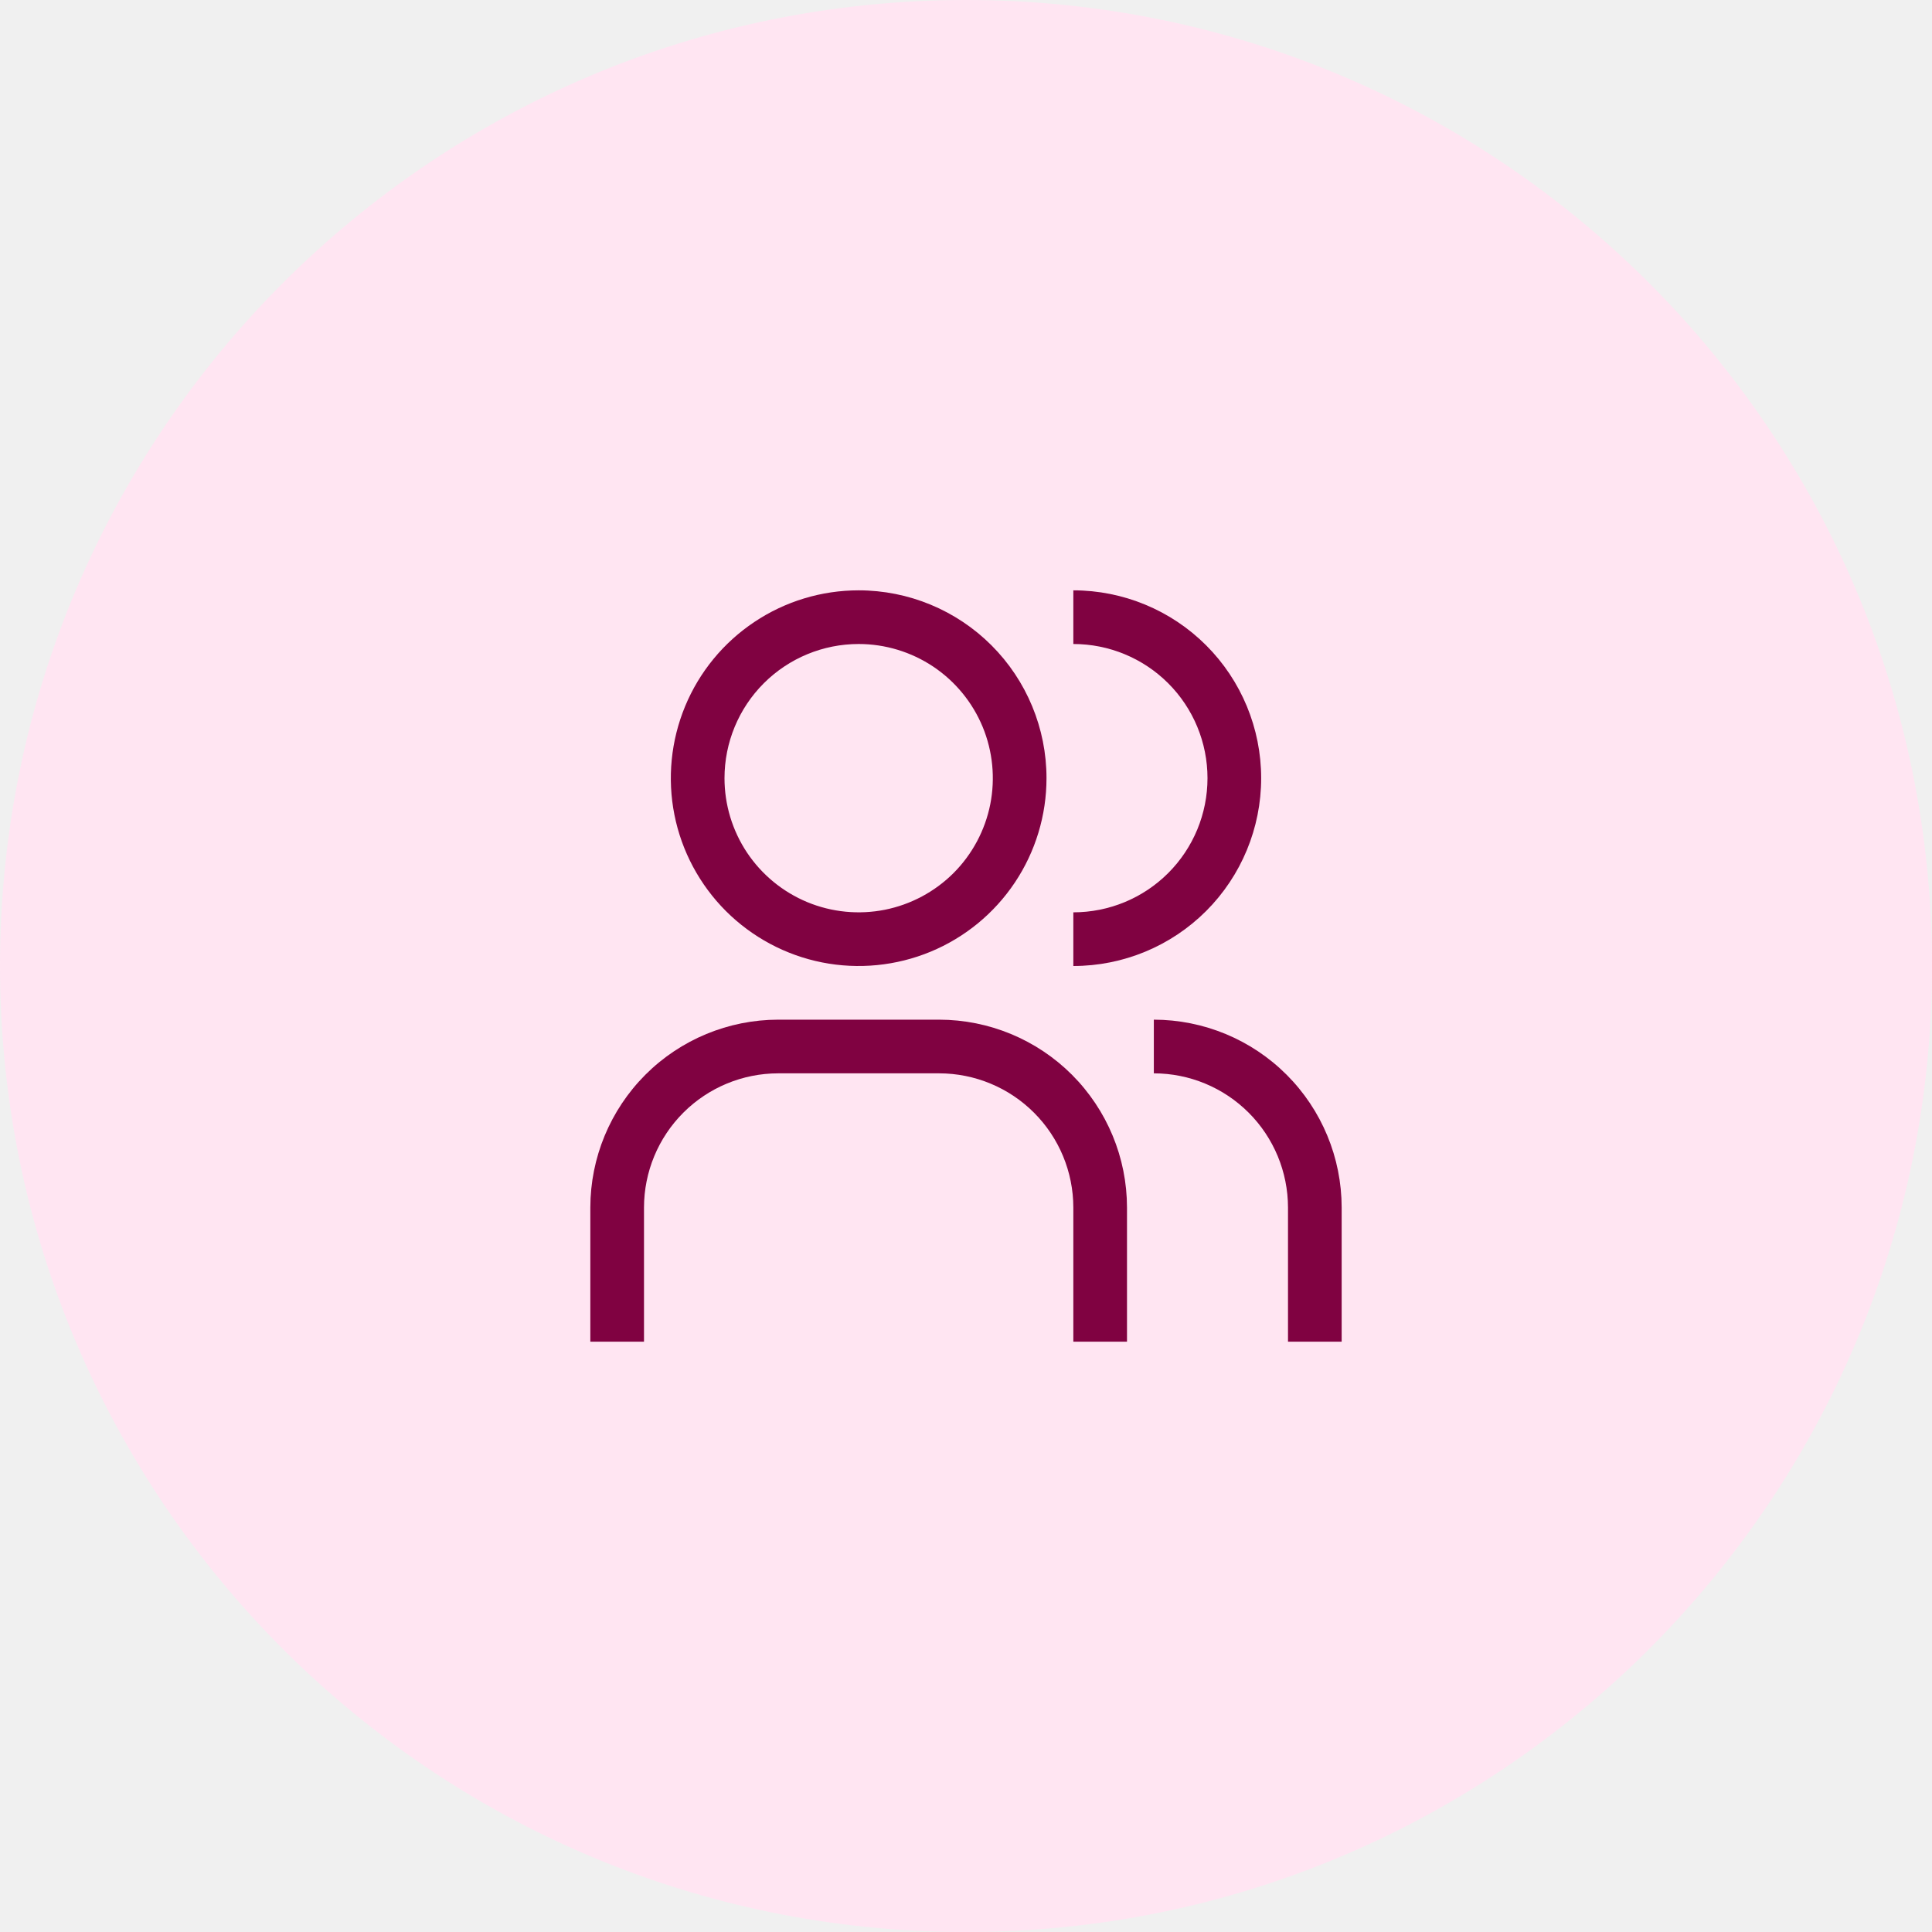
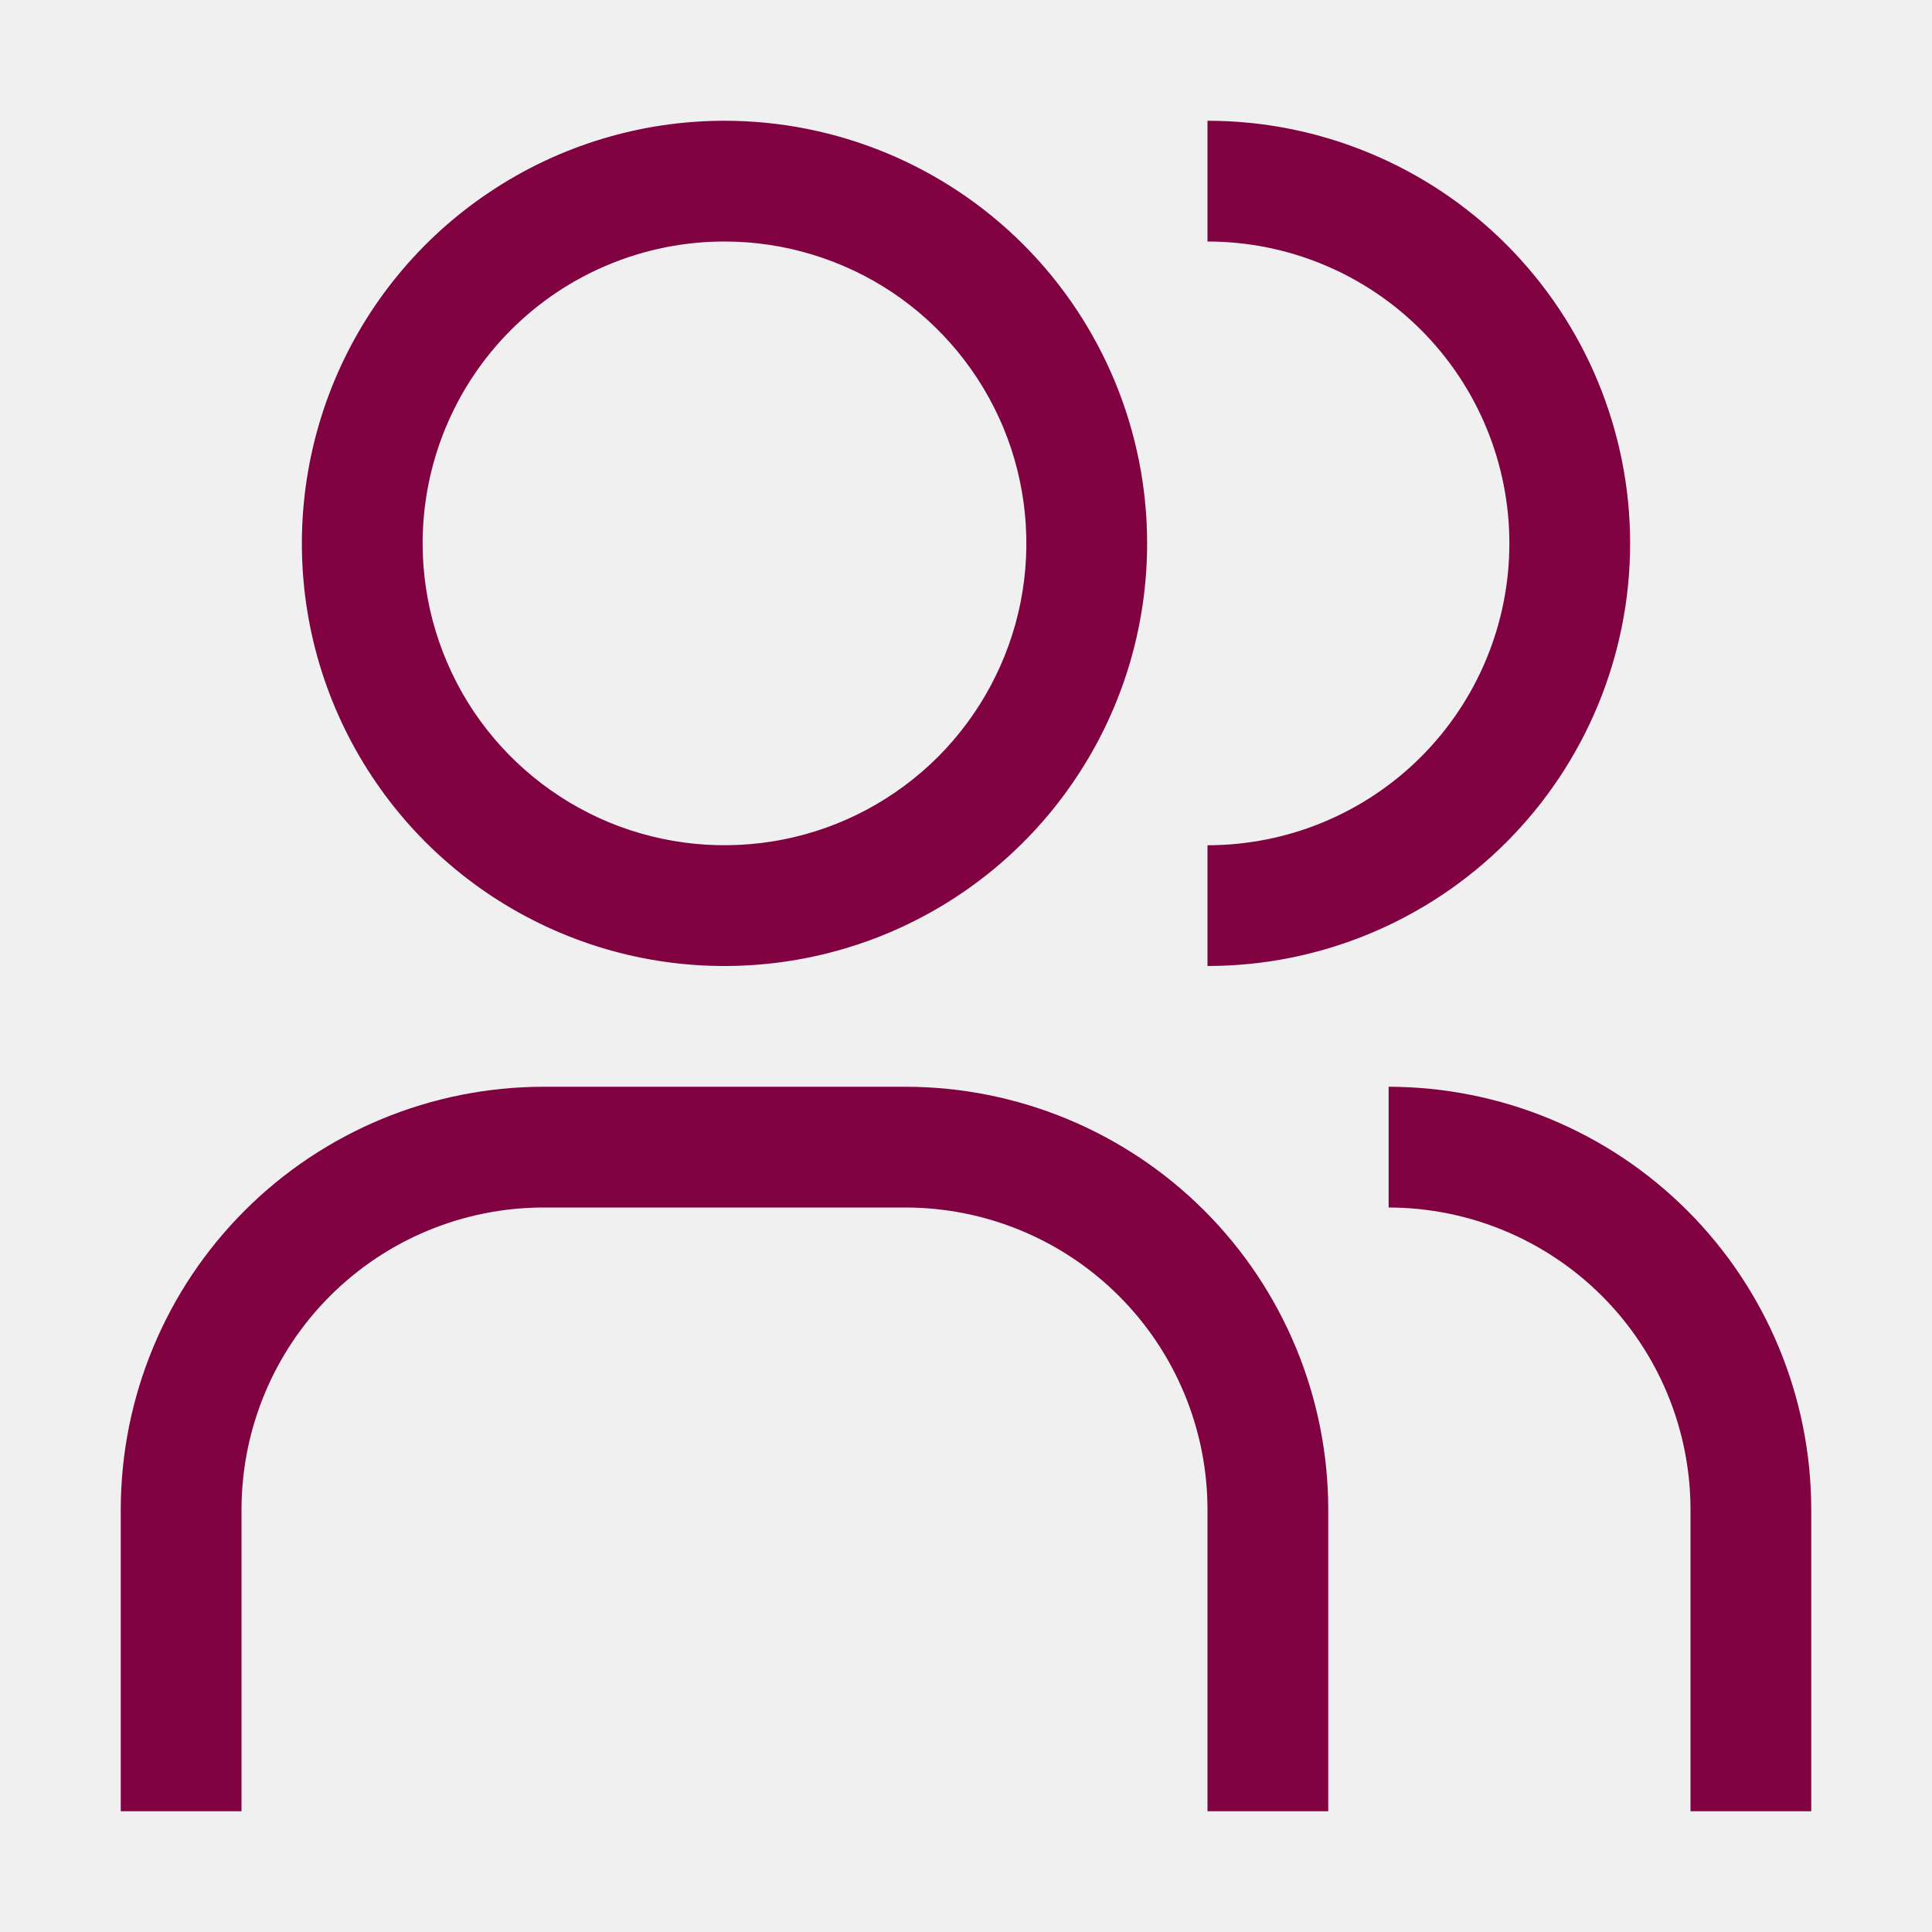
- <svg xmlns="http://www.w3.org/2000/svg" width="36" height="36" viewBox="0 0 36 36" fill="none">
-   <circle cx="18" cy="18" r="18" fill="#FFE5F2" />
-   <rect width="16" height="16" transform="translate(10 10)" fill="white" style="mix-blend-mode:multiply" />
-   <path d="M25 25H24V22.5C23.999 21.837 23.736 21.202 23.267 20.733C22.798 20.264 22.163 20.001 21.5 20V19C22.428 19.001 23.318 19.37 23.974 20.026C24.63 20.682 24.999 21.572 25 22.5V25Z" fill="#800241" />
-   <path d="M21 25H20V22.5C19.999 21.837 19.736 21.202 19.267 20.733C18.798 20.264 18.163 20.001 17.5 20H14.5C13.837 20.001 13.202 20.264 12.733 20.733C12.264 21.202 12.001 21.837 12 22.5V25H11V22.5C11.001 21.572 11.37 20.683 12.026 20.026C12.682 19.37 13.572 19.001 14.5 19H17.5C18.428 19.001 19.317 19.37 19.974 20.026C20.63 20.683 20.999 21.572 21 22.5V25Z" fill="#800241" />
-   <path d="M20 11V12C20.663 12 21.299 12.263 21.768 12.732C22.237 13.201 22.5 13.837 22.5 14.5C22.5 15.163 22.237 15.799 21.768 16.268C21.299 16.737 20.663 17 20 17V18C20.928 18 21.819 17.631 22.475 16.975C23.131 16.319 23.5 15.428 23.5 14.5C23.5 13.572 23.131 12.681 22.475 12.025C21.819 11.369 20.928 11 20 11Z" fill="#800241" />
-   <path d="M16 12C16.494 12 16.978 12.147 17.389 12.421C17.8 12.696 18.12 13.086 18.31 13.543C18.499 14 18.548 14.503 18.452 14.988C18.355 15.473 18.117 15.918 17.768 16.268C17.418 16.617 16.973 16.855 16.488 16.952C16.003 17.048 15.5 16.999 15.043 16.81C14.586 16.62 14.196 16.3 13.921 15.889C13.647 15.478 13.5 14.995 13.5 14.5C13.5 13.837 13.763 13.201 14.232 12.732C14.701 12.263 15.337 12 16 12ZM16 11C15.308 11 14.631 11.205 14.056 11.59C13.48 11.974 13.031 12.521 12.766 13.161C12.502 13.8 12.432 14.504 12.567 15.183C12.702 15.862 13.036 16.485 13.525 16.975C14.015 17.464 14.638 17.798 15.317 17.933C15.996 18.068 16.7 17.998 17.339 17.734C17.979 17.469 18.526 17.02 18.91 16.445C19.295 15.869 19.5 15.192 19.5 14.5C19.5 13.572 19.131 12.681 18.475 12.025C17.819 11.369 16.928 11 16 11Z" fill="#800241" />
+ <svg xmlns="http://www.w3.org/2000/svg" width="16" height="16" viewBox="0 0 16 16" fill="none">
+   <rect width="16" height="16" style="mix-blend-mode:multiply" />
+   <path d="M15 15H14V12.5C13.999 11.837 13.736 11.202 13.267 10.733C12.798 10.264 12.163 10.001 11.5 10V9C12.428 9.001 13.318 9.37 13.974 10.026C14.63 10.682 14.999 11.572 15 12.5V15Z" fill="#800241" />
+   <path d="M11 15H10V12.5C9.999 11.837 9.736 11.202 9.267 10.733C8.798 10.264 8.163 10.001 7.5 10H4.5C3.837 10.001 3.202 10.264 2.733 10.733C2.264 11.202 2.001 11.837 2 12.5V15H1V12.5C1.001 11.572 1.37 10.682 2.026 10.026C2.682 9.37 3.572 9.001 4.5 9H7.5C8.428 9.001 9.318 9.37 9.974 10.026C10.63 10.682 10.999 11.572 11 12.5V15Z" fill="#800241" />
+   <path d="M10 1V2C10.663 2 11.299 2.263 11.768 2.732C12.237 3.201 12.5 3.837 12.5 4.5C12.5 5.163 12.237 5.799 11.768 6.268C11.299 6.737 10.663 7 10 7V8C10.928 8 11.819 7.631 12.475 6.975C13.131 6.319 13.5 5.428 13.5 4.5C13.5 3.572 13.131 2.682 12.475 2.025C11.819 1.369 10.928 1 10 1Z" fill="#800241" />
+   <path d="M6 2C6.494 2 6.978 2.147 7.389 2.421C7.8 2.696 8.12 3.086 8.31 3.543C8.499 4 8.548 4.503 8.452 4.988C8.355 5.473 8.117 5.918 7.768 6.268C7.418 6.617 6.973 6.856 6.488 6.952C6.003 7.048 5.5 6.999 5.043 6.81C4.586 6.62 4.196 6.3 3.921 5.889C3.647 5.478 3.5 4.994 3.5 4.5C3.5 3.837 3.763 3.201 4.232 2.732C4.701 2.263 5.337 2 6 2ZM6 1C5.308 1 4.631 1.205 4.056 1.59C3.48 1.974 3.031 2.521 2.766 3.161C2.502 3.8 2.432 4.504 2.567 5.183C2.702 5.862 3.036 6.485 3.525 6.975C4.015 7.464 4.638 7.798 5.317 7.933C5.996 8.068 6.7 7.998 7.339 7.734C7.979 7.469 8.526 7.02 8.91 6.444C9.295 5.869 9.5 5.192 9.5 4.5C9.5 3.572 9.131 2.682 8.475 2.025C7.819 1.369 6.928 1 6 1Z" fill="#800241" />
</svg>
